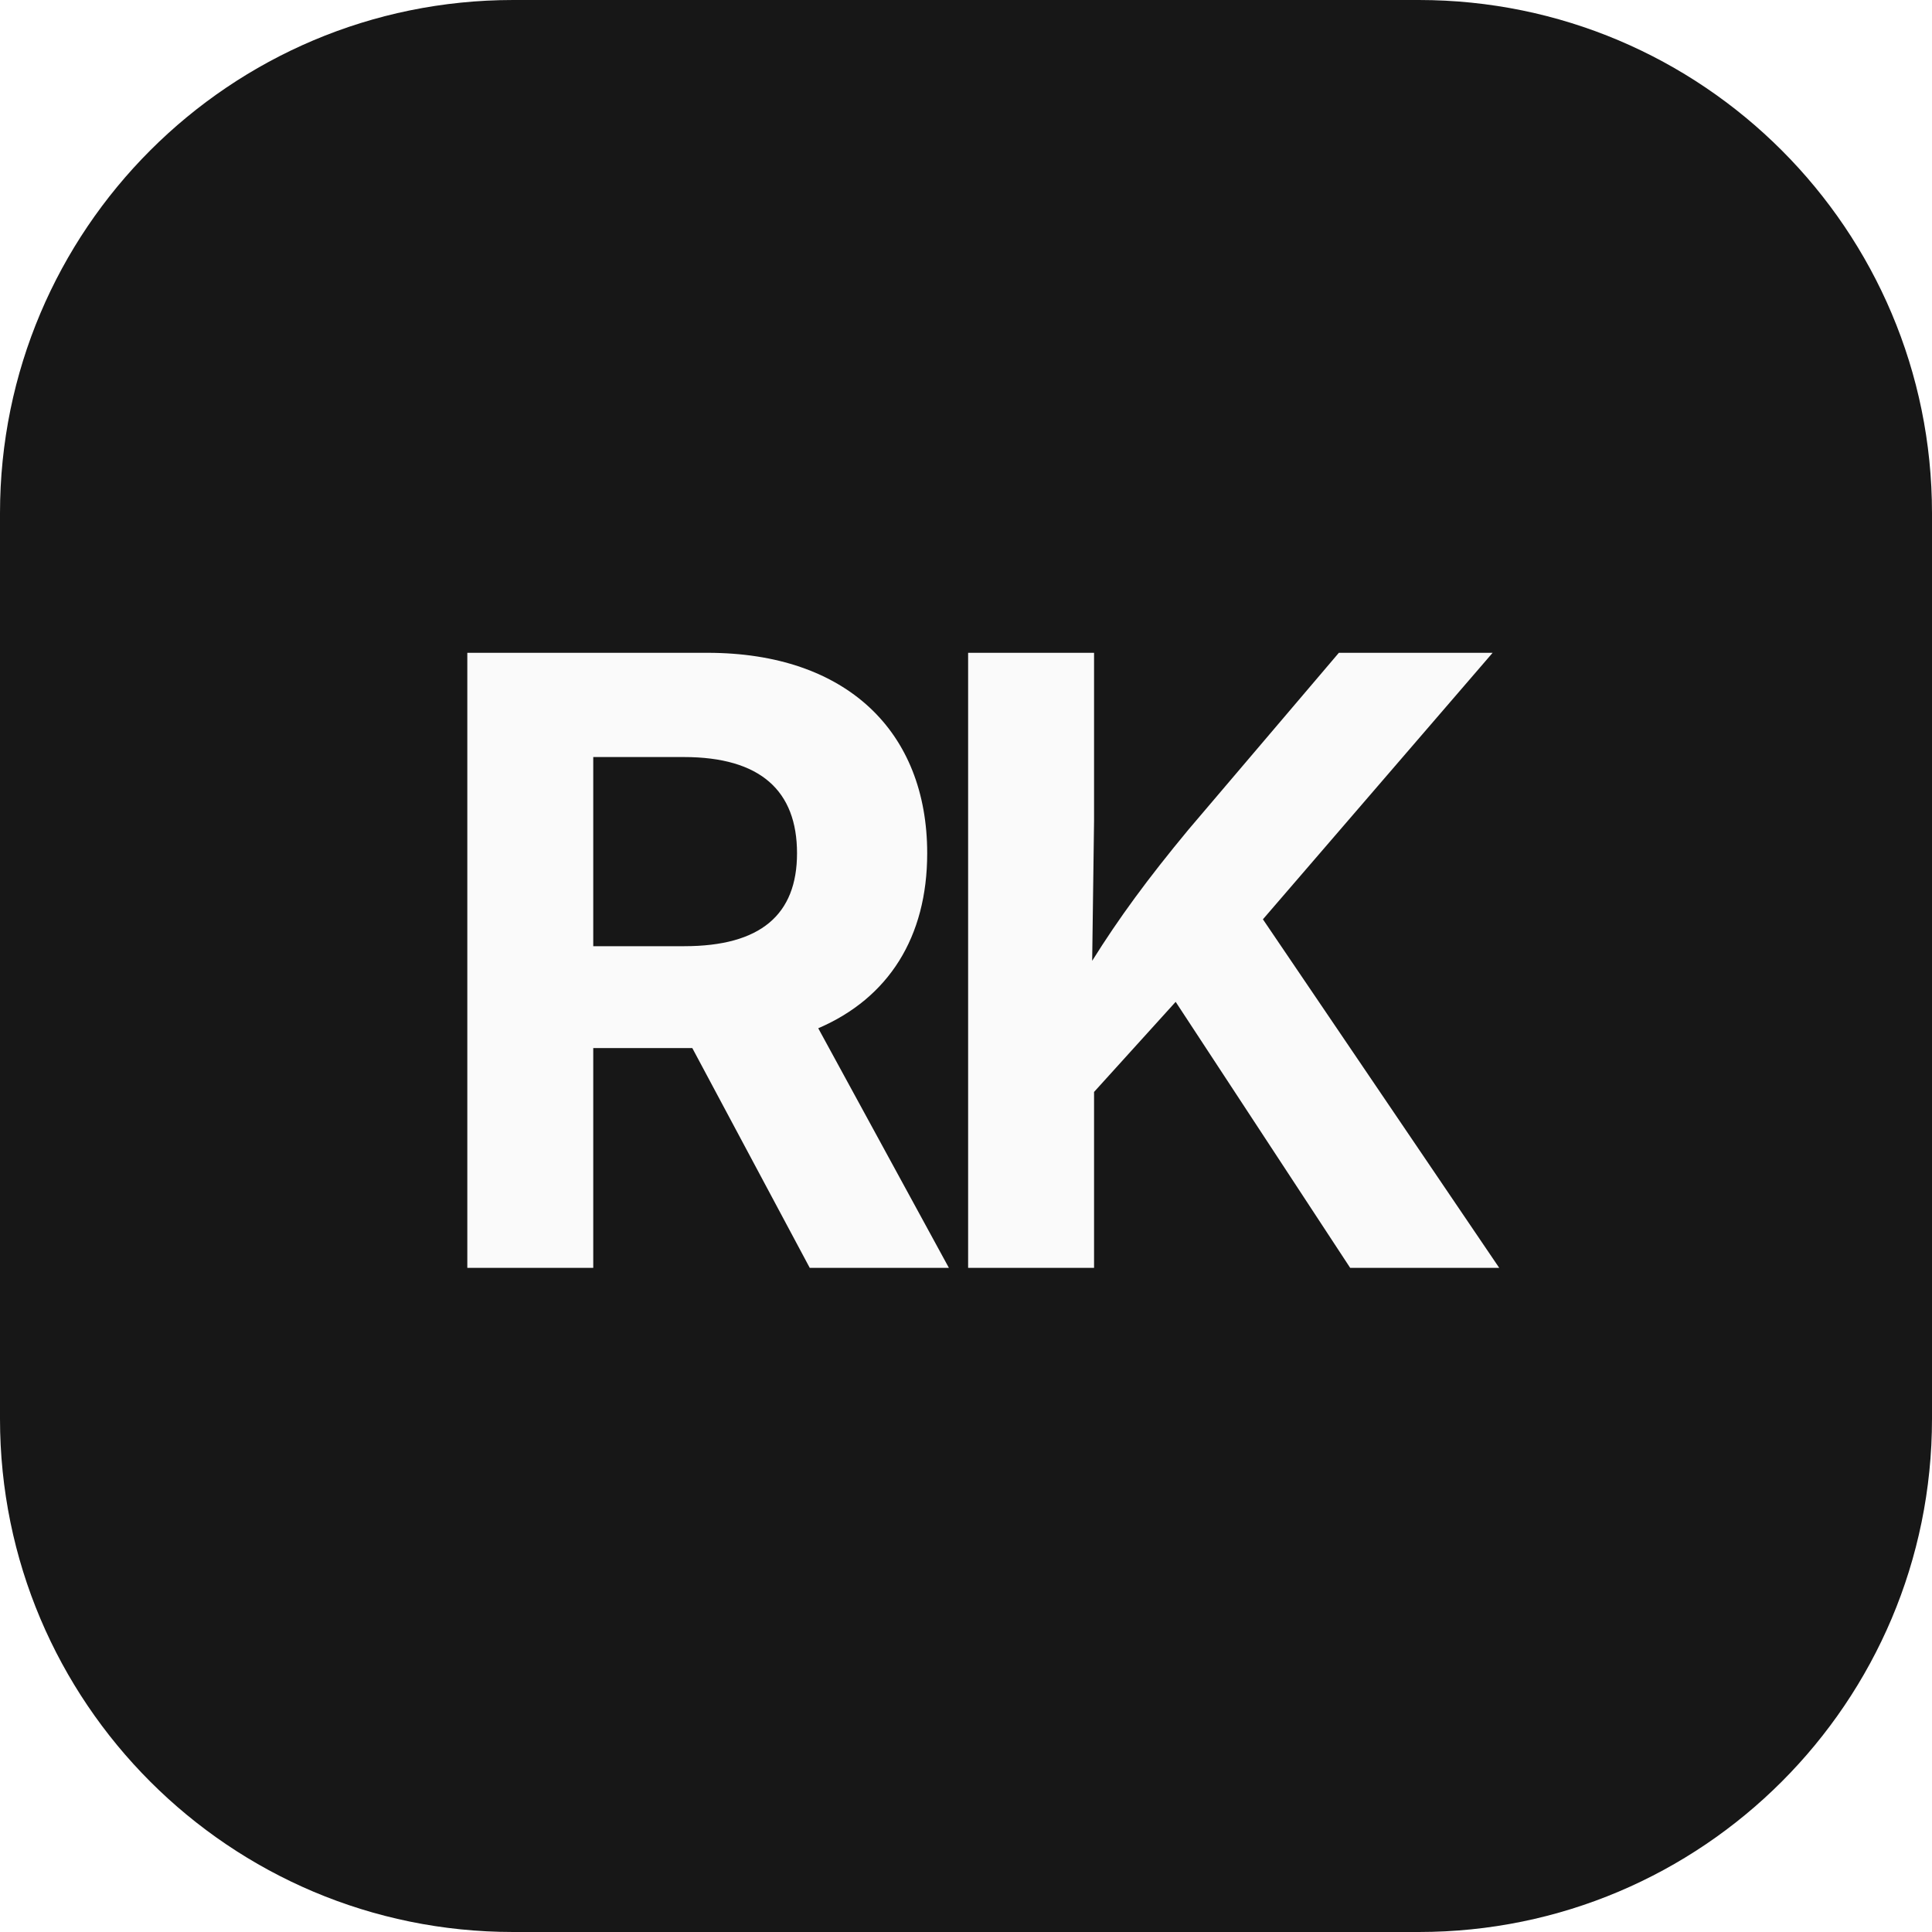
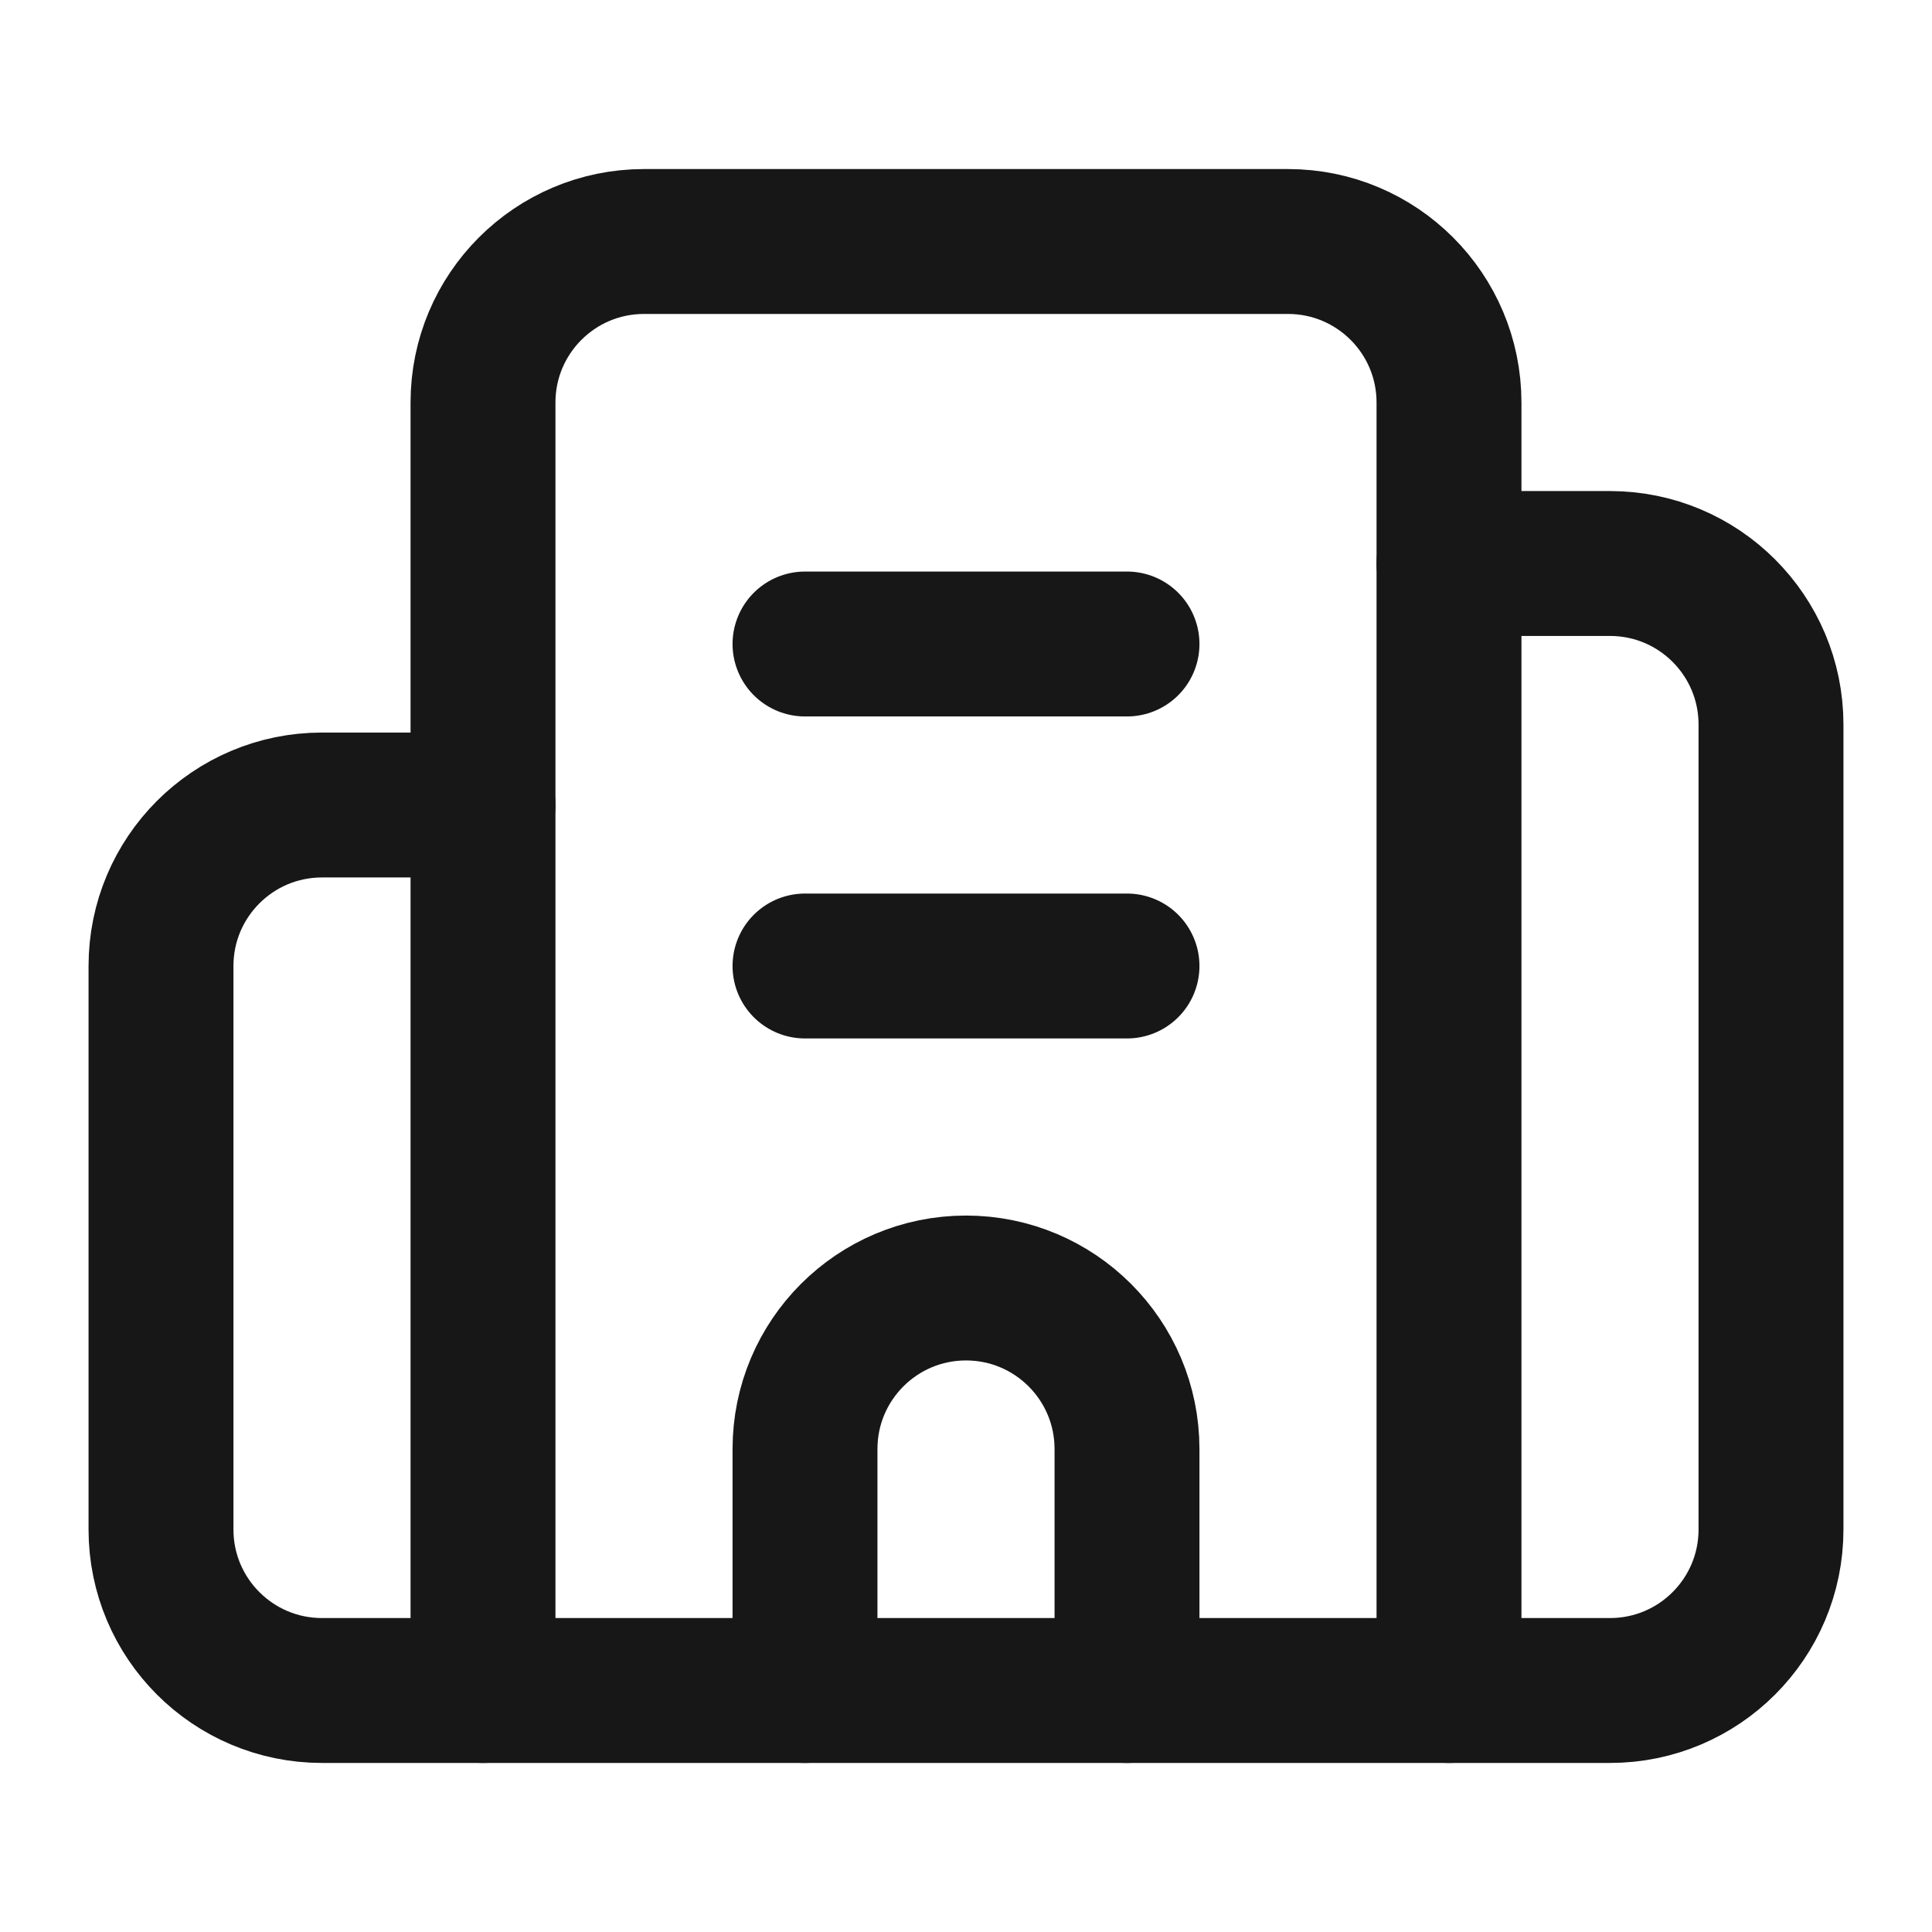
- <svg xmlns="http://www.w3.org/2000/svg" viewBox="0 0 64 64" role="img" aria-labelledby="title">
-   <rect width="64" height="64" rx="17" fill="#171717" />
-   <text x="32" y="42" fill="#fafafa" font-family="Inter, -apple-system, BlinkMacSystemFont, 'Segoe UI', sans-serif" font-size="28" font-weight="650" letter-spacing="-1.8" text-anchor="middle">RK</text>
+ <svg xmlns="http://www.w3.org/2000/svg" viewBox="0 0 24 24" fill="none" stroke="#171717" stroke-width="1.8" stroke-linecap="round" stroke-linejoin="round">
+   <path d="M10 12h4" />
+   <path d="M10 8h4" />
+   <path d="M14 21v-3a2 2 0 0 0-4 0v3" />
+   <path d="M6 10H4a2 2 0 0 0-2 2v7a2 2 0 0 0 2 2h16a2 2 0 0 0 2-2V9a2 2 0 0 0-2-2h-2" />
+   <path d="M6 21V5a2 2 0 0 1 2-2h8a2 2 0 0 1 2 2v16" />
</svg>
